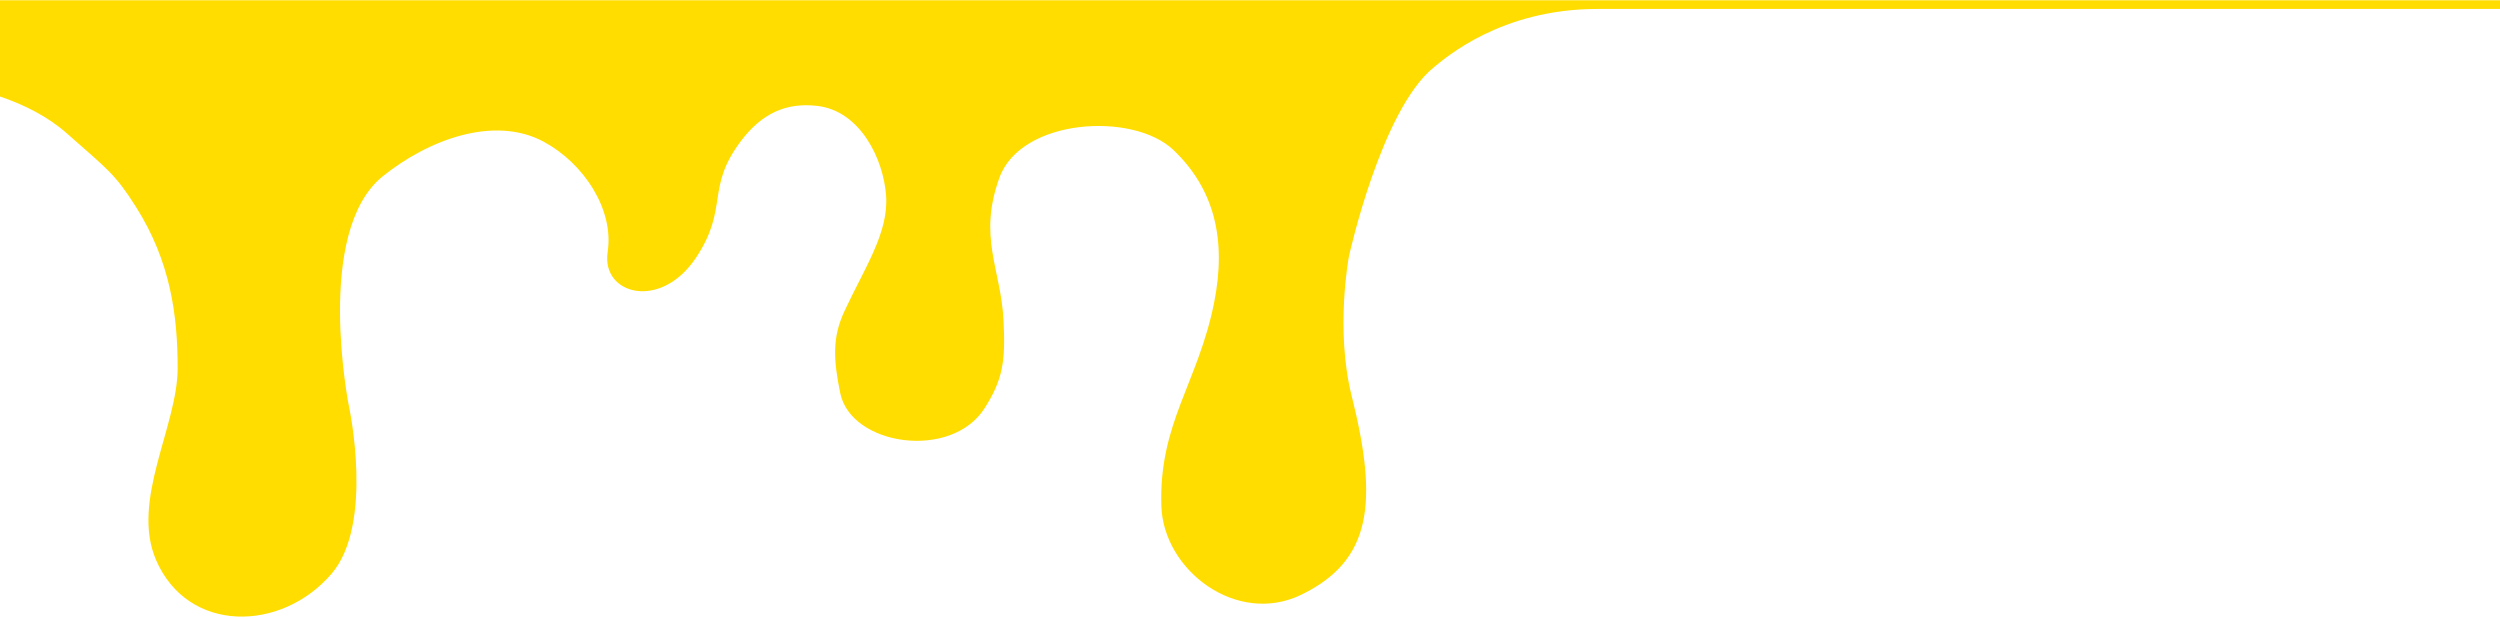
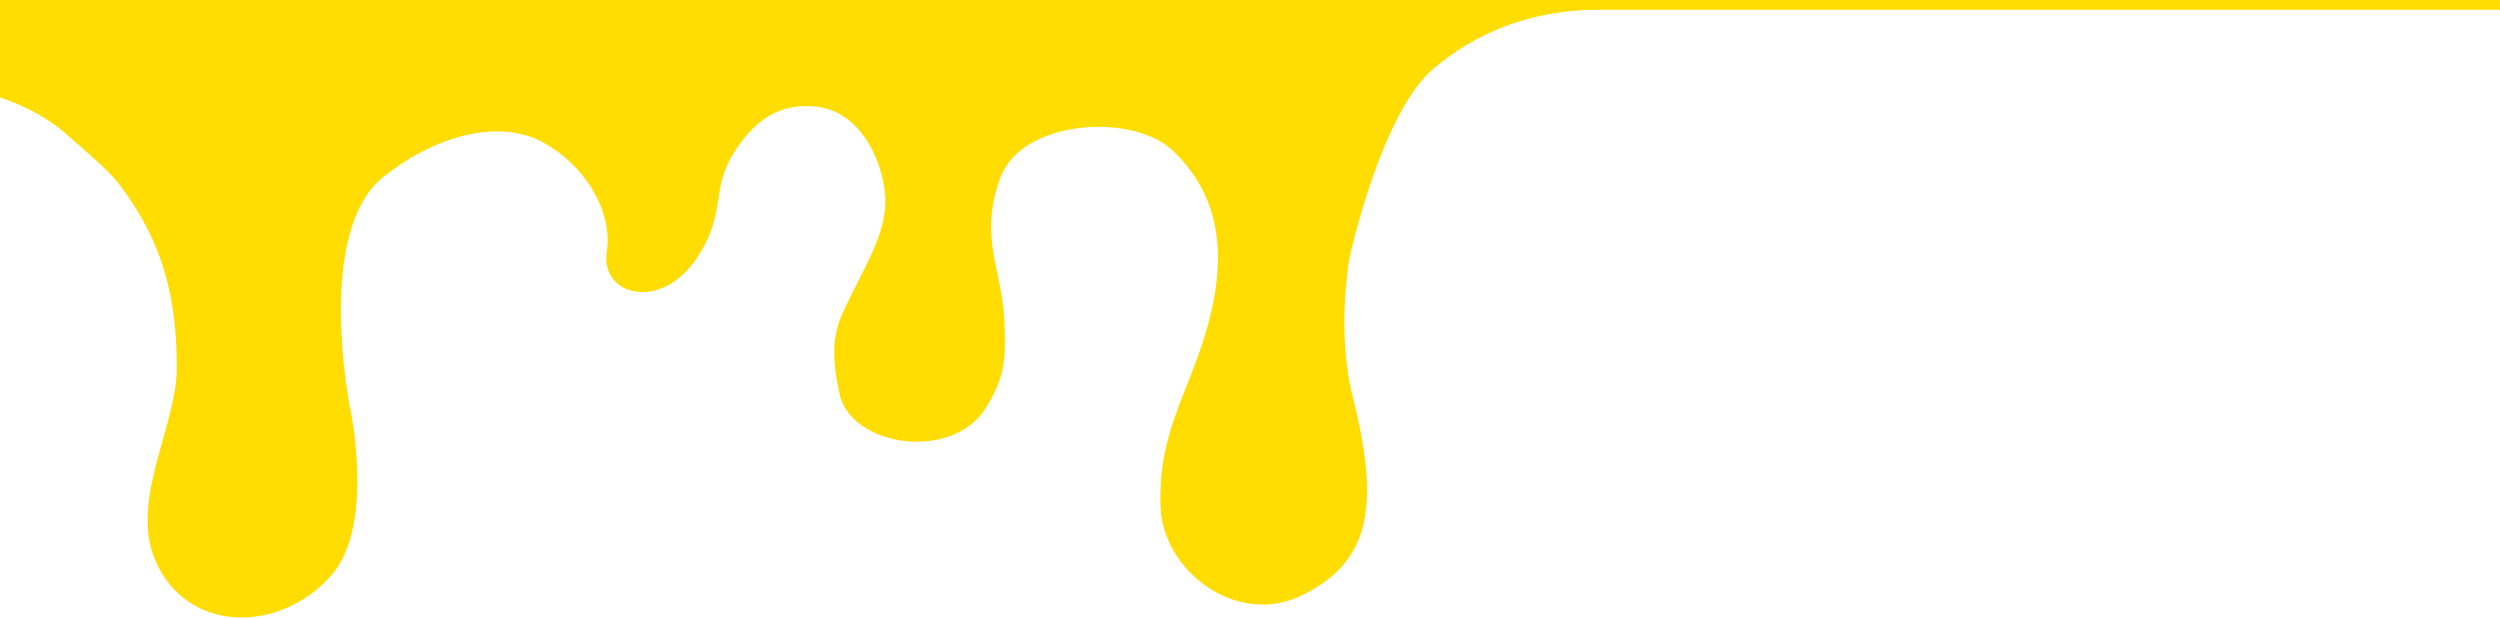
<svg xmlns="http://www.w3.org/2000/svg" width="1440" height="356" viewBox="0 0 1440 356" fill="none">
-   <path d="M776.984 147.659C776.984 147.659 795.5 63.162 826 38.662C832.5 33.441 864.5 5.162 920 5.162C1123.07 5.162 1440 5.162 1440 5.162V0.162H0V55.578C14.046 60.366 27.632 67.185 38.589 76.898C61.907 97.57 66.073 99.881 78.229 119.037C98.232 150.56 102.324 181.661 102.324 212.06C102.324 245.453 75.12 288.386 89.888 322.574C108.224 365.023 161.995 364.209 190.931 330.525C215.657 301.742 201.036 234.322 201.036 234.322C201.036 234.322 180.723 133.524 220.467 101.545C246.589 80.528 284.589 66.202 313.232 81.669C336.167 94.053 353.798 120.596 350.006 145.162C346.214 169.728 380.651 179.162 401.081 148.162C419.818 119.73 406.448 108.511 426.441 81.669C438.877 64.972 453.158 58.959 470.745 60.997C495.316 63.844 508.83 91.21 510.385 112.677C511.939 134.143 497.924 154.338 486.29 179.462C479.294 194.568 480.072 207.289 483.958 226.371C490.156 256.806 547.958 265.275 567.125 235.117C577.653 218.55 579.272 208.178 578.006 184.232C576.452 154.815 563.238 136.528 575.674 102.341C588.111 68.153 652.623 64.178 675.941 86.439C699.259 108.701 706.735 137.73 699.259 174.692C689.931 220.806 667.391 243.863 668.945 291.567C670.151 328.566 712.472 360.738 749.78 342.451C789.875 322.799 794.084 289.977 778.539 227.961C768.973 189.798 776.984 147.659 776.984 147.659Z" fill="#FFDD00" />
+   <path d="M776.984 147.659C776.984 147.659 795.5 63.162 826 38.662C832.5 33.441 864.5 5.162 920 5.162C1123.07 5.162 1440 5.162 1440 5.162V0.162H0V55.578C14.046 60.366 27.632 67.185 38.589 76.898C61.907 97.57 66.073 99.881 78.229 119.037C98.232 150.56 102.324 181.661 102.324 212.06C102.324 245.453 75.12 288.386 89.888 322.574C108.224 365.023 161.995 364.209 190.931 330.525C215.657 301.742 201.036 234.322 201.036 234.322C201.036 234.322 180.723 133.524 220.467 101.545C246.589 80.528 284.589 66.202 313.232 81.669C336.167 94.053 353.798 120.596 350.006 145.162C346.214 169.728 380.651 179.162 401.081 148.162C419.818 119.73 406.448 108.511 426.441 81.669C438.877 64.972 453.158 58.959 470.745 60.997C495.316 63.844 508.83 91.21 510.385 112.677C511.939 134.143 497.924 154.338 486.29 179.462C479.294 194.568 480.072 207.289 483.958 226.371C490.156 256.806 547.958 265.275 567.125 235.117C577.653 218.55 579.272 208.178 578.006 184.232C576.452 154.815 563.238 136.528 575.674 102.341C588.111 68.153 652.623 64.178 675.941 86.439C699.259 108.701 706.735 137.73 699.259 174.692C689.931 220.806 667.391 243.863 668.945 291.567C670.151 328.566 712.472 360.738 749.78 342.451C789.875 322.799 794.084 289.977 778.539 227.961C768.973 189.798 776.984 147.659 776.984 147.659Z" stroke="#FFDD00" fill="#FFDD00" />
</svg>
